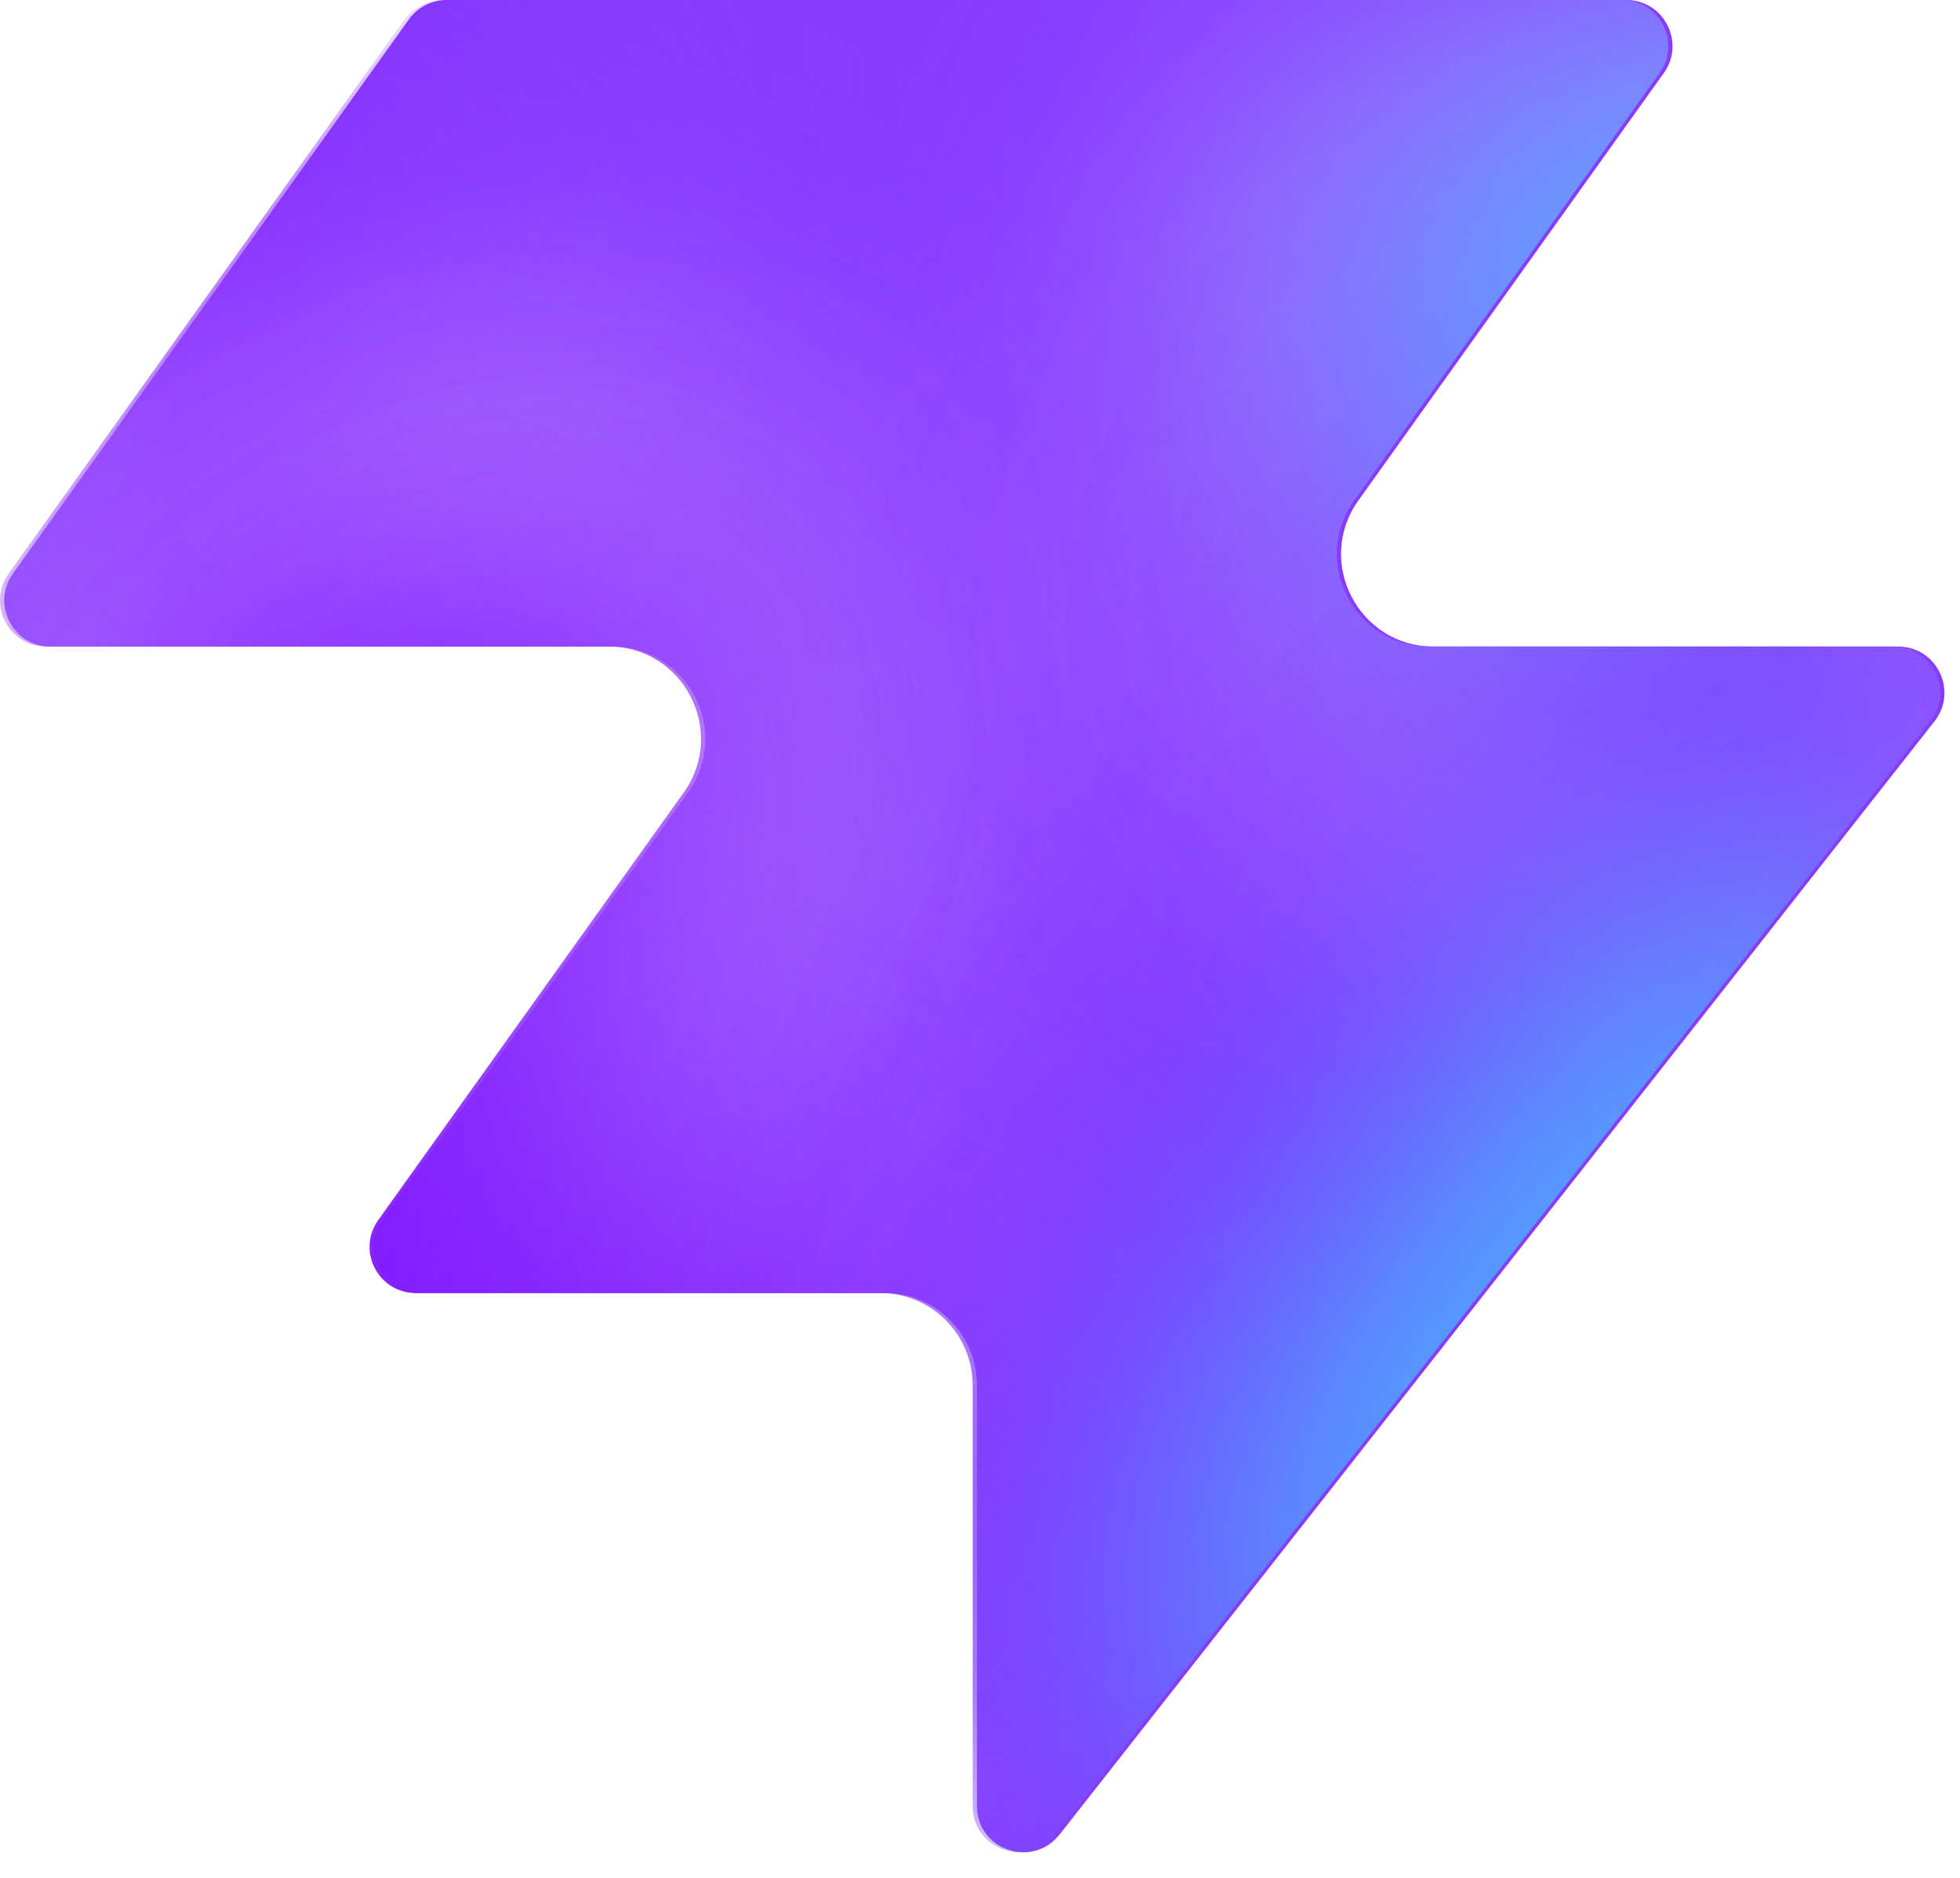
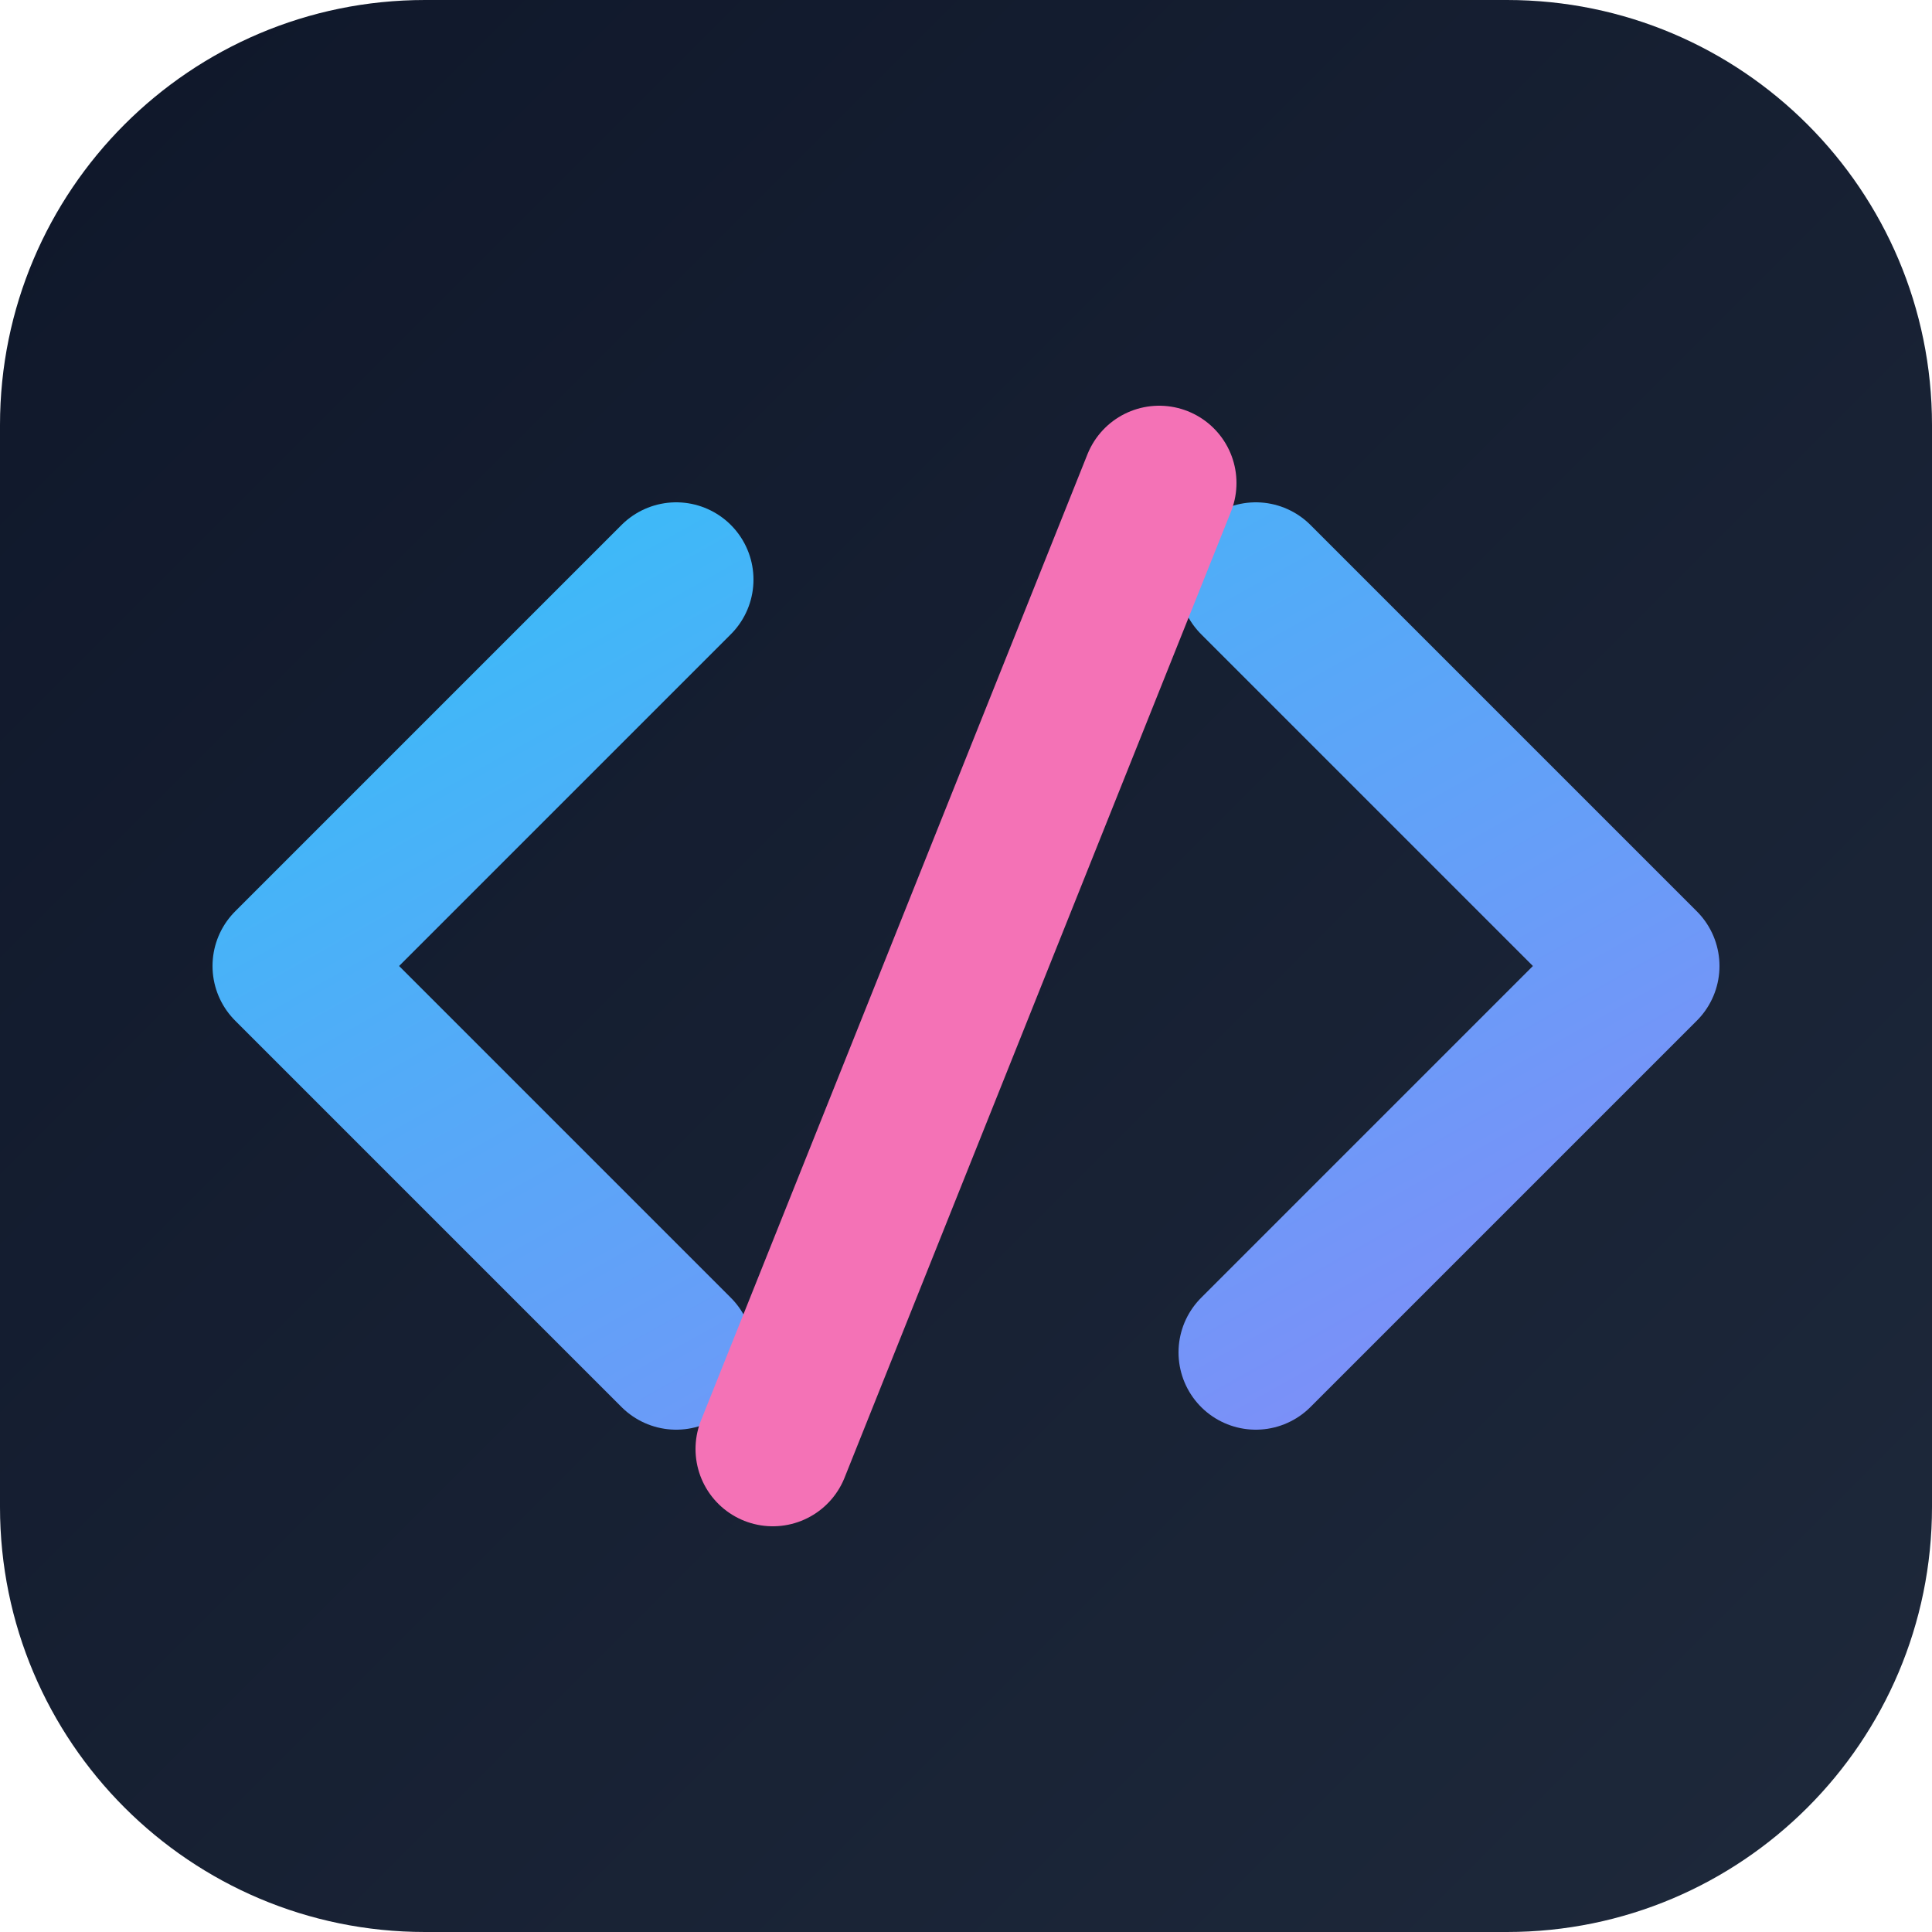
- <svg xmlns="http://www.w3.org/2000/svg" width="48" height="46" fill="none" viewBox="0 0 48 46">
-   <path fill="#863bff" d="M25.946 44.938c-.664.845-2.021.375-2.021-.698V33.937a2.26 2.26 0 0 0-2.262-2.262H10.287c-.92 0-1.456-1.04-.92-1.788l7.48-10.471c1.07-1.497 0-3.578-1.842-3.578H1.237c-.92 0-1.456-1.04-.92-1.788L10.013.474c.214-.297.556-.474.92-.474h28.894c.92 0 1.456 1.04.92 1.788l-7.48 10.471c-1.07 1.498 0 3.579 1.842 3.579h11.377c.943 0 1.473 1.088.89 1.83L25.947 44.94z" style="fill:#863bff;fill:color(display-p3 .525 .23 1);fill-opacity:1" />
-   <mask id="a" width="48" height="46" x="0" y="0" maskUnits="userSpaceOnUse" style="mask-type:alpha">
-     <path fill="#000" d="M25.842 44.938c-.664.844-2.021.375-2.021-.698V33.937a2.26 2.26 0 0 0-2.262-2.262H10.183c-.92 0-1.456-1.04-.92-1.788l7.48-10.471c1.07-1.498 0-3.579-1.842-3.579H1.133c-.92 0-1.456-1.04-.92-1.787L9.91.473c.214-.297.556-.474.92-.474h28.894c.92 0 1.456 1.04.92 1.788l-7.48 10.471c-1.07 1.498 0 3.578 1.842 3.578h11.377c.943 0 1.473 1.088.89 1.832L25.843 44.94z" style="fill:#000;fill-opacity:1" />
-   </mask>
-   <g mask="url(#a)">
-     <g filter="url(#b)">
-       <ellipse cx="5.508" cy="14.704" fill="#ede6ff" rx="5.508" ry="14.704" style="fill:#ede6ff;fill:color(display-p3 .927 .903 1);fill-opacity:1" transform="matrix(.00324 1 1 -.00324 -4.47 31.516)" />
-     </g>
-     <g filter="url(#c)">
-       <ellipse cx="10.399" cy="29.851" fill="#ede6ff" rx="10.399" ry="29.851" style="fill:#ede6ff;fill:color(display-p3 .927 .903 1);fill-opacity:1" transform="matrix(.00324 1 1 -.00324 -39.328 7.883)" />
-     </g>
-     <g filter="url(#d)">
-       <ellipse cx="5.508" cy="30.487" fill="#7e14ff" rx="5.508" ry="30.487" style="fill:#7e14ff;fill:color(display-p3 .492 .077 1);fill-opacity:1" transform="rotate(89.814 -25.913 -14.639)scale(1 -1)" />
-     </g>
-     <g filter="url(#e)">
-       <ellipse cx="5.508" cy="30.599" fill="#7e14ff" rx="5.508" ry="30.599" style="fill:#7e14ff;fill:color(display-p3 .492 .077 1);fill-opacity:1" transform="rotate(89.814 -32.644 -3.334)scale(1 -1)" />
-     </g>
-     <g filter="url(#f)">
-       <ellipse cx="5.508" cy="30.599" fill="#7e14ff" rx="5.508" ry="30.599" style="fill:#7e14ff;fill:color(display-p3 .492 .077 1);fill-opacity:1" transform="matrix(.00324 1 1 -.00324 -34.34 30.47)" />
-     </g>
-     <g filter="url(#g)">
-       <ellipse cx="14.072" cy="22.078" fill="#ede6ff" rx="14.072" ry="22.078" style="fill:#ede6ff;fill:color(display-p3 .927 .903 1);fill-opacity:1" transform="rotate(93.35 24.506 48.493)scale(-1 1)" />
-     </g>
-     <g filter="url(#h)">
-       <ellipse cx="3.47" cy="21.501" fill="#7e14ff" rx="3.47" ry="21.501" style="fill:#7e14ff;fill:color(display-p3 .492 .077 1);fill-opacity:1" transform="rotate(89.009 28.708 47.59)scale(-1 1)" />
-     </g>
-     <g filter="url(#i)">
-       <ellipse cx="3.47" cy="21.501" fill="#7e14ff" rx="3.47" ry="21.501" style="fill:#7e14ff;fill:color(display-p3 .492 .077 1);fill-opacity:1" transform="rotate(89.009 28.708 47.59)scale(-1 1)" />
-     </g>
-     <g filter="url(#j)">
-       <ellipse cx=".387" cy="8.972" fill="#7e14ff" rx="4.407" ry="29.108" style="fill:#7e14ff;fill:color(display-p3 .492 .077 1);fill-opacity:1" transform="rotate(39.51 .387 8.972)" />
-     </g>
-     <g filter="url(#k)">
-       <ellipse cx="47.523" cy="-6.092" fill="#7e14ff" rx="4.407" ry="29.108" style="fill:#7e14ff;fill:color(display-p3 .492 .077 1);fill-opacity:1" transform="rotate(37.892 47.523 -6.092)" />
-     </g>
-     <g filter="url(#l)">
-       <ellipse cx="41.412" cy="6.333" fill="#47bfff" rx="5.971" ry="9.665" style="fill:#47bfff;fill:color(display-p3 .28 .748 1);fill-opacity:1" transform="rotate(37.892 41.412 6.333)" />
-     </g>
-     <g filter="url(#m)">
-       <ellipse cx="-1.879" cy="38.332" fill="#7e14ff" rx="4.407" ry="29.108" style="fill:#7e14ff;fill:color(display-p3 .492 .077 1);fill-opacity:1" transform="rotate(37.892 -1.88 38.332)" />
-     </g>
-     <g filter="url(#n)">
-       <ellipse cx="-1.879" cy="38.332" fill="#7e14ff" rx="4.407" ry="29.108" style="fill:#7e14ff;fill:color(display-p3 .492 .077 1);fill-opacity:1" transform="rotate(37.892 -1.88 38.332)" />
-     </g>
-     <g filter="url(#o)">
-       <ellipse cx="35.651" cy="29.907" fill="#7e14ff" rx="4.407" ry="29.108" style="fill:#7e14ff;fill:color(display-p3 .492 .077 1);fill-opacity:1" transform="rotate(37.892 35.651 29.907)" />
-     </g>
-     <g filter="url(#p)">
-       <ellipse cx="38.418" cy="32.4" fill="#47bfff" rx="5.971" ry="15.297" style="fill:#47bfff;fill:color(display-p3 .28 .748 1);fill-opacity:1" transform="rotate(37.892 38.418 32.4)" />
-     </g>
-   </g>
+ <svg xmlns="http://www.w3.org/2000/svg" viewBox="0 0 100 100">
  <defs>
-     <filter id="b" width="60.045" height="41.654" x="-19.77" y="16.149" color-interpolation-filters="sRGB" filterUnits="userSpaceOnUse">
-       <feFlood flood-opacity="0" result="BackgroundImageFix" />
-       <feBlend in="SourceGraphic" in2="BackgroundImageFix" result="shape" />
-       <feGaussianBlur result="effect1_foregroundBlur_2002_17158" stdDeviation="7.659" />
-     </filter>
-     <filter id="c" width="90.34" height="51.437" x="-54.613" y="-7.533" color-interpolation-filters="sRGB" filterUnits="userSpaceOnUse">
-       <feFlood flood-opacity="0" result="BackgroundImageFix" />
-       <feBlend in="SourceGraphic" in2="BackgroundImageFix" result="shape" />
-       <feGaussianBlur result="effect1_foregroundBlur_2002_17158" stdDeviation="7.659" />
-     </filter>
-     <filter id="d" width="79.355" height="29.4" x="-49.64" y="2.03" color-interpolation-filters="sRGB" filterUnits="userSpaceOnUse">
-       <feFlood flood-opacity="0" result="BackgroundImageFix" />
-       <feBlend in="SourceGraphic" in2="BackgroundImageFix" result="shape" />
-       <feGaussianBlur result="effect1_foregroundBlur_2002_17158" stdDeviation="4.596" />
-     </filter>
-     <filter id="e" width="79.579" height="29.4" x="-45.045" y="20.029" color-interpolation-filters="sRGB" filterUnits="userSpaceOnUse">
-       <feFlood flood-opacity="0" result="BackgroundImageFix" />
-       <feBlend in="SourceGraphic" in2="BackgroundImageFix" result="shape" />
-       <feGaussianBlur result="effect1_foregroundBlur_2002_17158" stdDeviation="4.596" />
-     </filter>
-     <filter id="f" width="79.579" height="29.4" x="-43.513" y="21.178" color-interpolation-filters="sRGB" filterUnits="userSpaceOnUse">
-       <feFlood flood-opacity="0" result="BackgroundImageFix" />
-       <feBlend in="SourceGraphic" in2="BackgroundImageFix" result="shape" />
-       <feGaussianBlur result="effect1_foregroundBlur_2002_17158" stdDeviation="4.596" />
-     </filter>
-     <filter id="g" width="74.749" height="58.852" x="15.756" y="-17.901" color-interpolation-filters="sRGB" filterUnits="userSpaceOnUse">
-       <feFlood flood-opacity="0" result="BackgroundImageFix" />
-       <feBlend in="SourceGraphic" in2="BackgroundImageFix" result="shape" />
-       <feGaussianBlur result="effect1_foregroundBlur_2002_17158" stdDeviation="7.659" />
-     </filter>
-     <filter id="h" width="61.377" height="25.362" x="23.548" y="2.284" color-interpolation-filters="sRGB" filterUnits="userSpaceOnUse">
-       <feFlood flood-opacity="0" result="BackgroundImageFix" />
-       <feBlend in="SourceGraphic" in2="BackgroundImageFix" result="shape" />
-       <feGaussianBlur result="effect1_foregroundBlur_2002_17158" stdDeviation="4.596" />
-     </filter>
-     <filter id="i" width="61.377" height="25.362" x="23.548" y="2.284" color-interpolation-filters="sRGB" filterUnits="userSpaceOnUse">
-       <feFlood flood-opacity="0" result="BackgroundImageFix" />
-       <feBlend in="SourceGraphic" in2="BackgroundImageFix" result="shape" />
-       <feGaussianBlur result="effect1_foregroundBlur_2002_17158" stdDeviation="4.596" />
-     </filter>
-     <filter id="j" width="56.045" height="63.649" x="-27.636" y="-22.853" color-interpolation-filters="sRGB" filterUnits="userSpaceOnUse">
-       <feFlood flood-opacity="0" result="BackgroundImageFix" />
-       <feBlend in="SourceGraphic" in2="BackgroundImageFix" result="shape" />
-       <feGaussianBlur result="effect1_foregroundBlur_2002_17158" stdDeviation="4.596" />
-     </filter>
-     <filter id="k" width="54.814" height="64.646" x="20.116" y="-38.415" color-interpolation-filters="sRGB" filterUnits="userSpaceOnUse">
-       <feFlood flood-opacity="0" result="BackgroundImageFix" />
-       <feBlend in="SourceGraphic" in2="BackgroundImageFix" result="shape" />
-       <feGaussianBlur result="effect1_foregroundBlur_2002_17158" stdDeviation="4.596" />
-     </filter>
-     <filter id="l" width="33.541" height="35.313" x="24.641" y="-11.323" color-interpolation-filters="sRGB" filterUnits="userSpaceOnUse">
-       <feFlood flood-opacity="0" result="BackgroundImageFix" />
-       <feBlend in="SourceGraphic" in2="BackgroundImageFix" result="shape" />
-       <feGaussianBlur result="effect1_foregroundBlur_2002_17158" stdDeviation="4.596" />
-     </filter>
-     <filter id="m" width="54.814" height="64.646" x="-29.286" y="6.009" color-interpolation-filters="sRGB" filterUnits="userSpaceOnUse">
-       <feFlood flood-opacity="0" result="BackgroundImageFix" />
-       <feBlend in="SourceGraphic" in2="BackgroundImageFix" result="shape" />
-       <feGaussianBlur result="effect1_foregroundBlur_2002_17158" stdDeviation="4.596" />
-     </filter>
-     <filter id="n" width="54.814" height="64.646" x="-29.286" y="6.009" color-interpolation-filters="sRGB" filterUnits="userSpaceOnUse">
-       <feFlood flood-opacity="0" result="BackgroundImageFix" />
-       <feBlend in="SourceGraphic" in2="BackgroundImageFix" result="shape" />
-       <feGaussianBlur result="effect1_foregroundBlur_2002_17158" stdDeviation="4.596" />
-     </filter>
-     <filter id="o" width="54.814" height="64.646" x="8.244" y="-2.416" color-interpolation-filters="sRGB" filterUnits="userSpaceOnUse">
-       <feFlood flood-opacity="0" result="BackgroundImageFix" />
-       <feBlend in="SourceGraphic" in2="BackgroundImageFix" result="shape" />
-       <feGaussianBlur result="effect1_foregroundBlur_2002_17158" stdDeviation="4.596" />
-     </filter>
-     <filter id="p" width="39.409" height="43.623" x="18.713" y="10.588" color-interpolation-filters="sRGB" filterUnits="userSpaceOnUse">
-       <feFlood flood-opacity="0" result="BackgroundImageFix" />
-       <feBlend in="SourceGraphic" in2="BackgroundImageFix" result="shape" />
-       <feGaussianBlur result="effect1_foregroundBlur_2002_17158" stdDeviation="4.596" />
-     </filter>
+     <linearGradient id="bg" x1="0%" y1="0%" x2="100%" y2="100%">
+       <stop offset="0%" stop-color="#0f172a" />
+       <stop offset="100%" stop-color="#1e293b" />
+     </linearGradient>
+     <linearGradient id="code" x1="0%" y1="0%" x2="100%" y2="100%">
+       <stop offset="0%" stop-color="#38bdf8" />
+       <stop offset="100%" stop-color="#818cf8" />
+     </linearGradient>
  </defs>
+   <rect width="100" height="100" rx="22" fill="url(#bg)" />
+   <path d="M 35 30 L 15 50 L 35 70 M 65 30 L 85 50 L 65 70" fill="none" stroke="url(#code)" stroke-width="8" stroke-linecap="round" stroke-linejoin="round" />
+   <line x1="60" y1="25" x2="40" y2="75" stroke="#f472b6" stroke-width="8" stroke-linecap="round" />
</svg>
